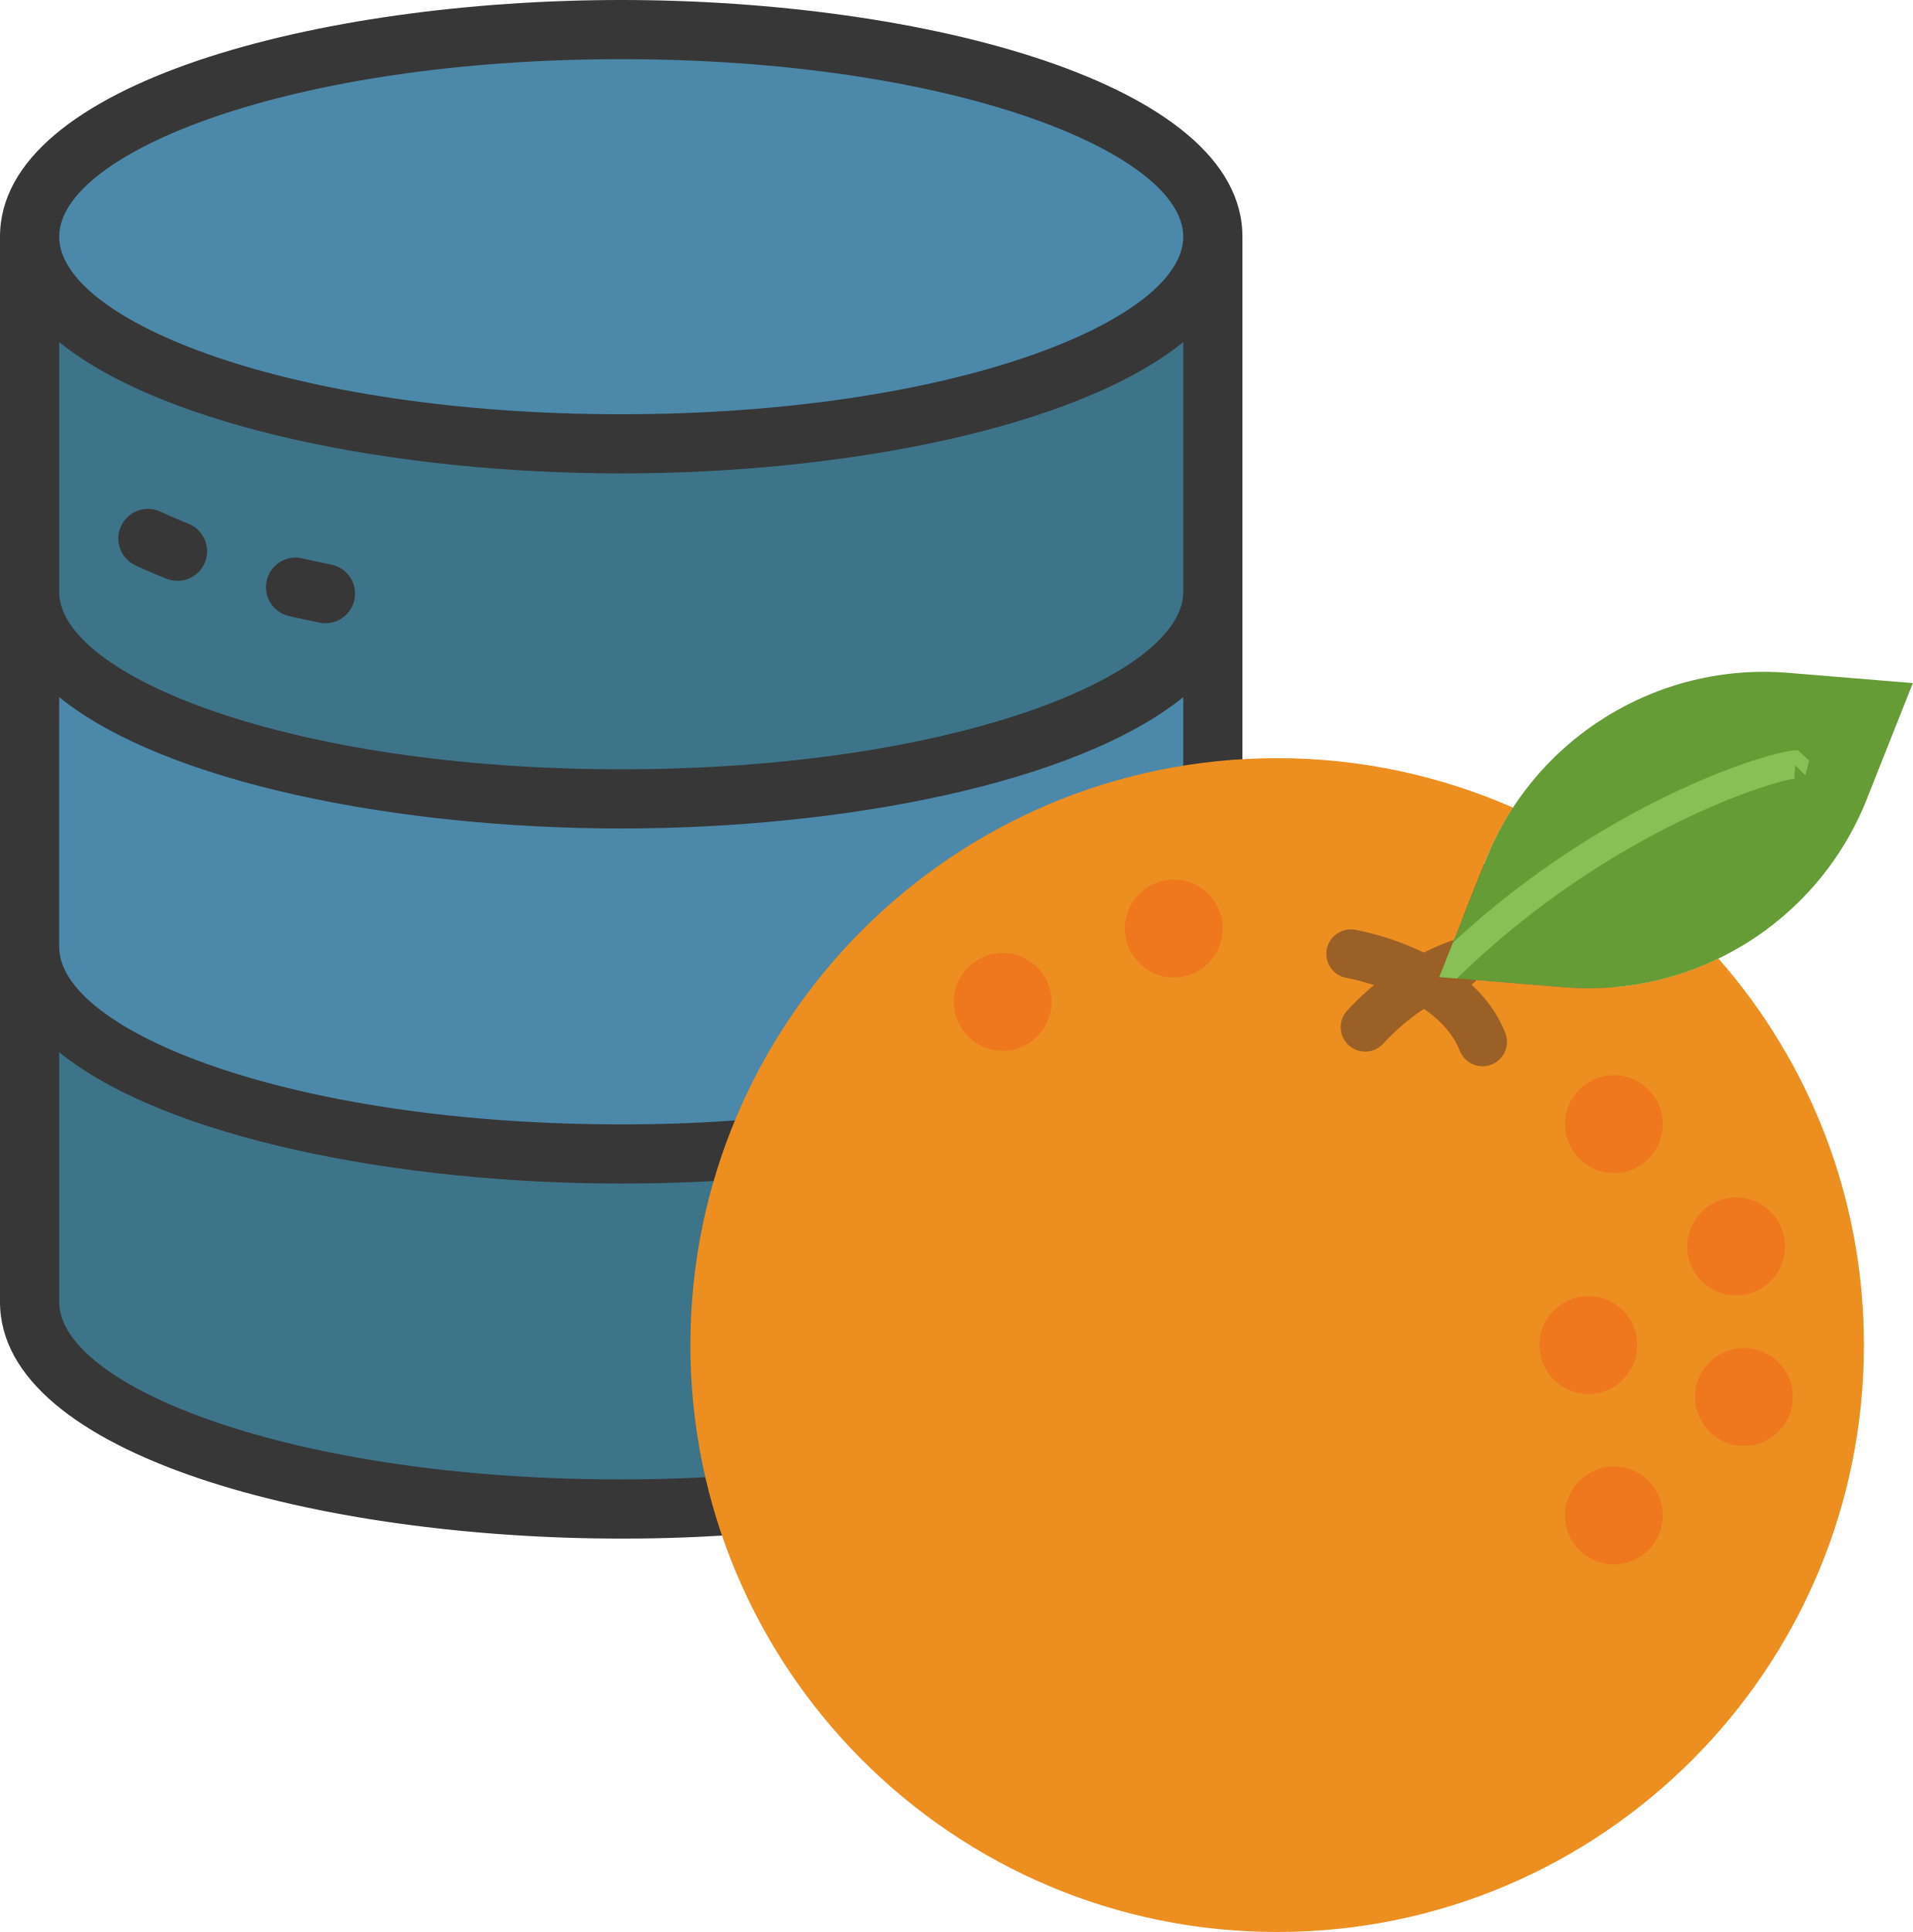
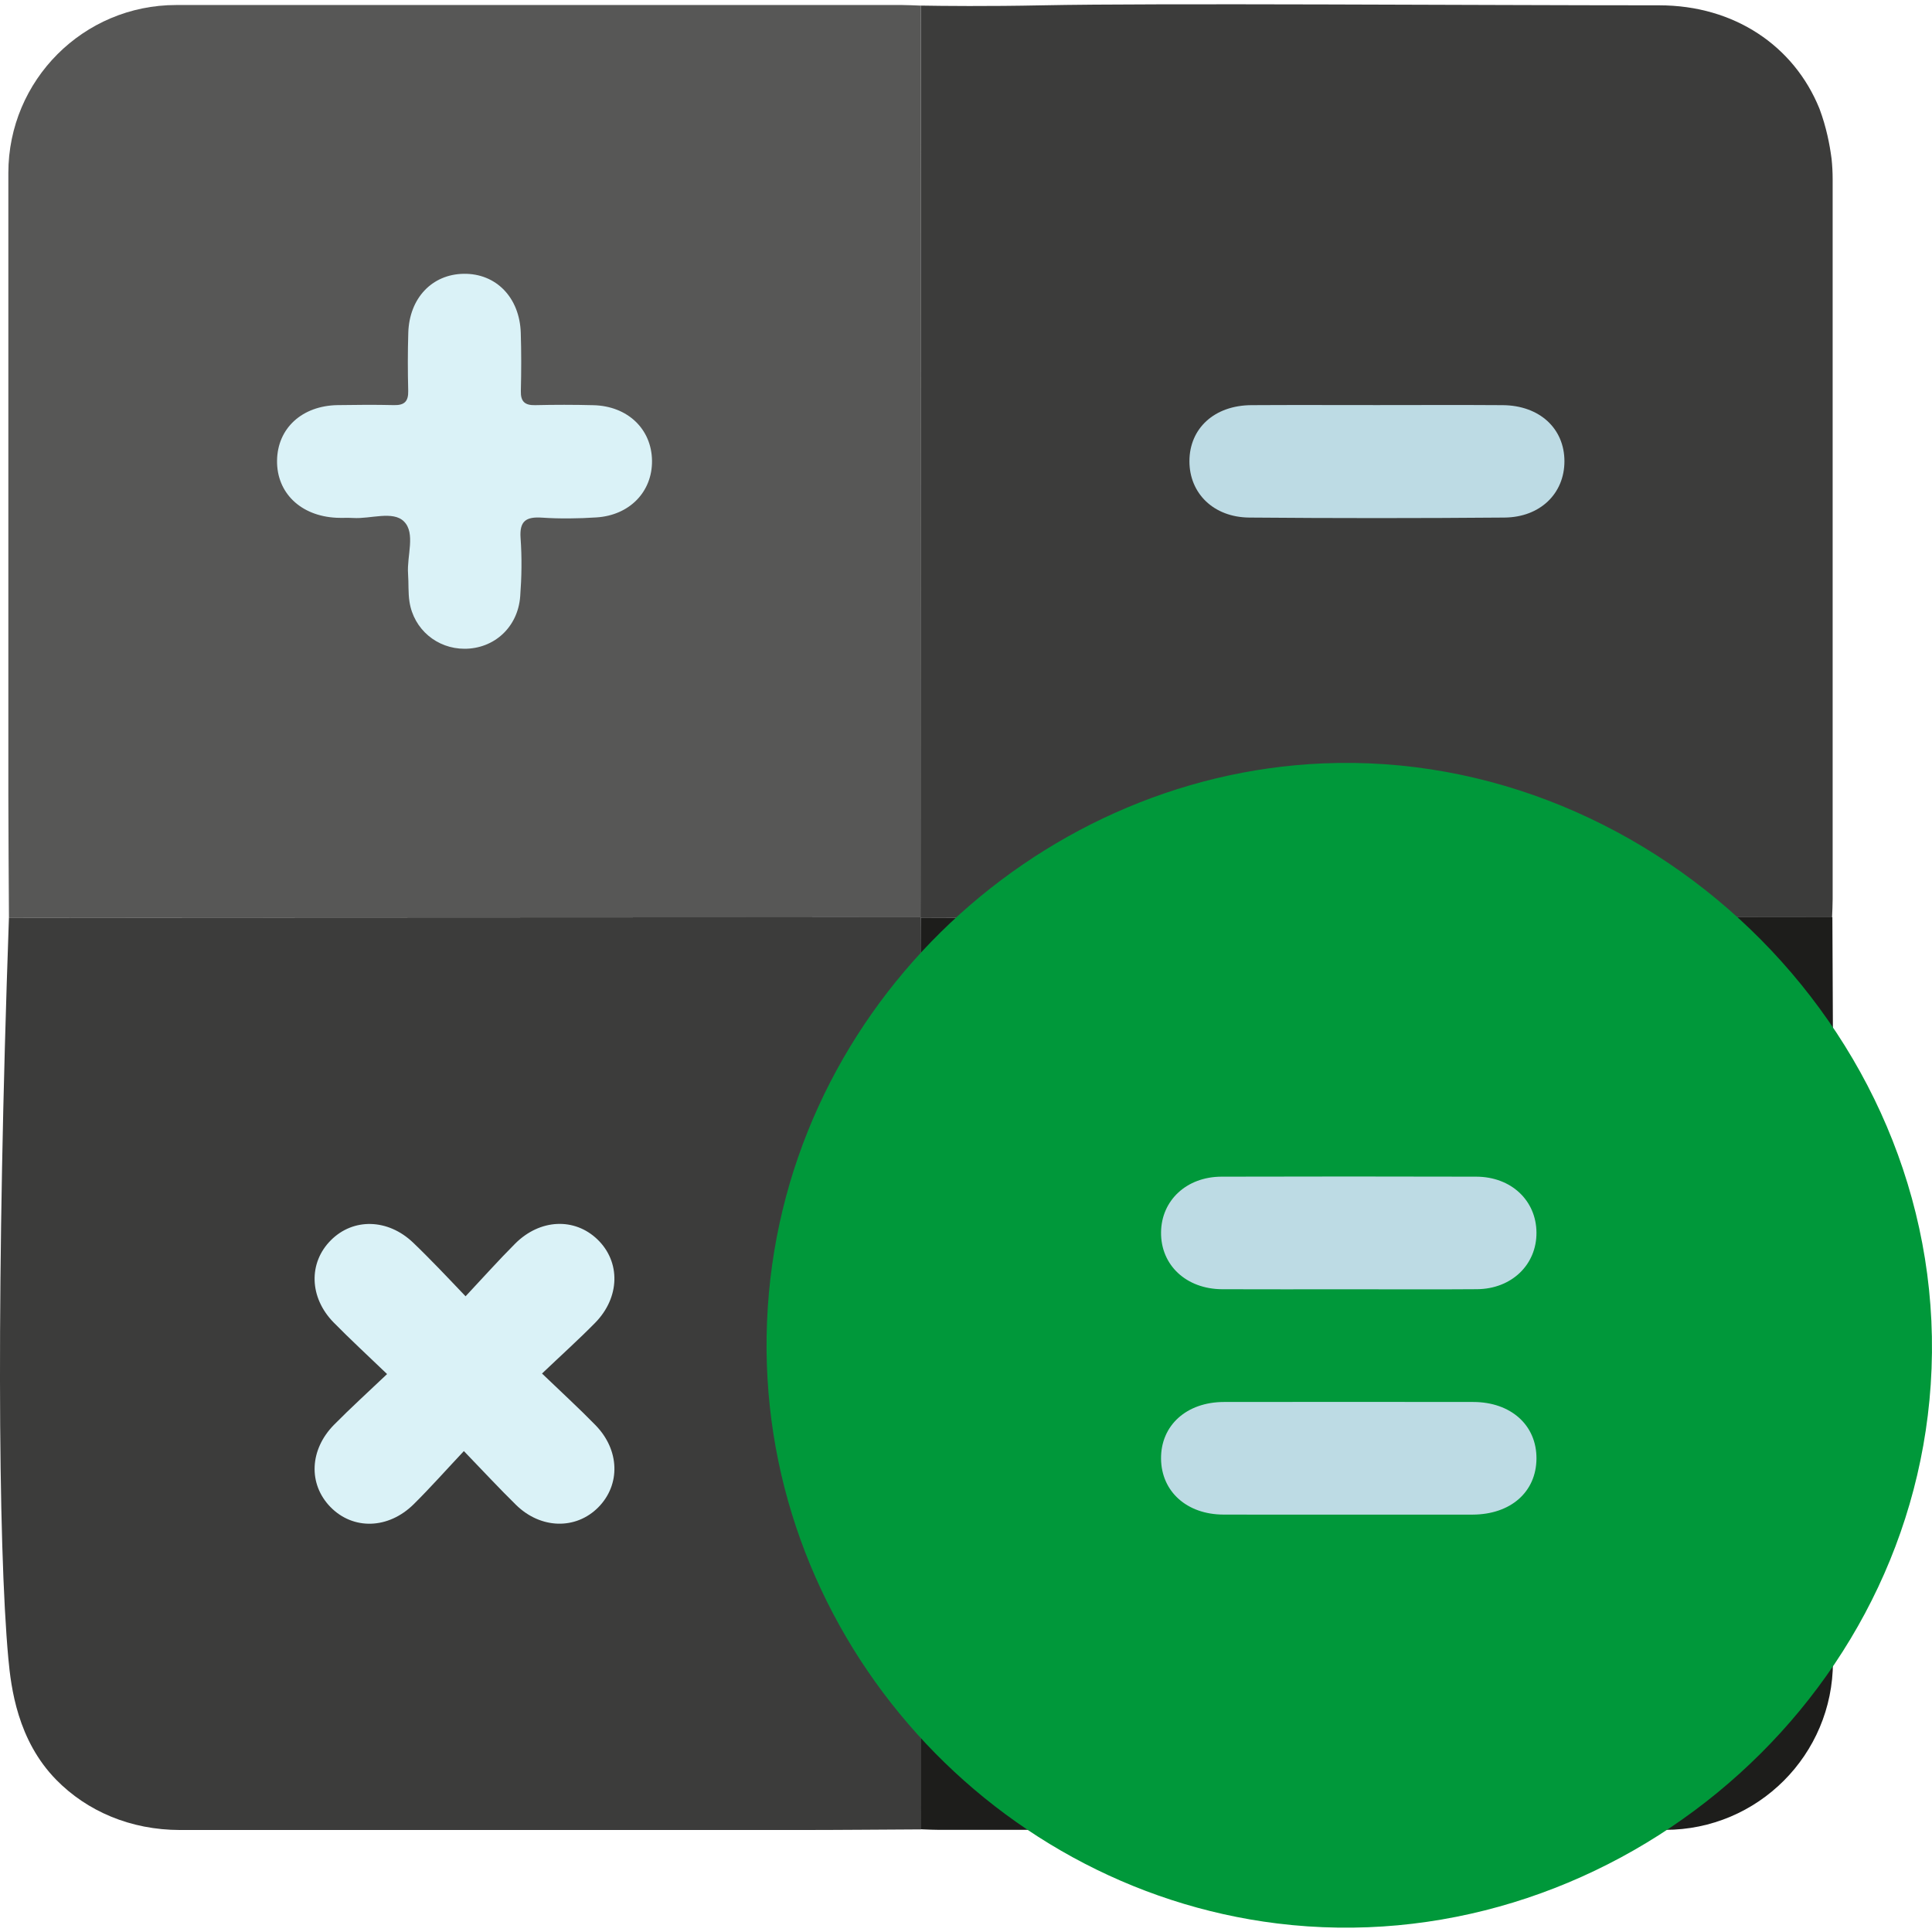
- <svg xmlns="http://www.w3.org/2000/svg" id="Calque_1" data-name="Calque 1" viewBox="0 0 2443.6 2467.51">
-   <defs>
-     <style>.cls-1{fill:#3e748a;}.cls-2{fill:#4b88a9;}.cls-3{fill:#cd596b;}.cls-4{fill:#373737;}.cls-5{fill:#ed8f20;}.cls-6{fill:#ef771d;}.cls-7{fill:#9b6026;}.cls-8{fill:#659c35;}.cls-9{fill:#88c057;}</style>
-   </defs>
-   <path class="cls-1" d="M2327.61,1068.57v804.94L1924.76,2663a1949.09,1949.09,0,0,1-353,30.61C1154.22,2693.56,816,2575.28,816,2429V1068.57Z" transform="translate(-778.2 -766.25)" />
-   <ellipse class="cls-2" cx="793.6" cy="302.32" rx="755.81" ry="264.53" />
-   <path class="cls-2" d="M1917.58,2211a1984.75,1984.75,0,0,1-345.78,29.1c-417.58,0-755.81-118.28-755.81-264.53V1522.06c0,146.1,338.38,264.53,755.81,264.53s755.81-118.44,755.81-264.53V1900Z" transform="translate(-778.2 -766.25)" />
-   <circle class="cls-3" cx="1662.78" cy="1662.78" r="566.86" />
-   <path class="cls-4" d="M2900.36,2094.74a37.79,37.79,0,0,0-11.76,52.13s0,0,0,0c156,247.25,82,574.14-165.26,730.12s-574.14,82-730.12-165.26-82-574.14,165.26-730.12a529.33,529.33,0,0,1,599.93,24.15,37.79,37.79,0,0,0,45.35-60.47,594.84,594.84,0,0,0-438.37-115.68V1068.57c0-196.51-408.86-302.32-793.6-302.32S778.2,872.06,778.2,1068.57V2429c0,196.51,408.86,302.32,793.6,302.32a2031.14,2031.14,0,0,0,331.65-26.72c152.37,297,516.64,414.22,813.63,261.86s414.22-516.64,261.86-813.63q-12.18-23.74-26.42-46.34a37.79,37.79,0,0,0-52.12-11.81l0,0ZM1571.8,841.83c423.25,0,718,119.49,718,226.74s-294.77,226.74-718,226.74-718-119.49-718-226.74S1148.55,841.83,1571.8,841.83Zm-718,361.32c135.71,109.71,433.38,167.75,718,167.75s582.31-58.05,718-167.75v318.91c0,107.25-294.77,226.74-718,226.74s-718-119.49-718-226.74Zm0,453.48c135.71,109.71,433.38,167.75,718,167.75s582.31-58.05,718-167.75V1844.3a606.17,606.17,0,0,0-397.56,332.56,1981.39,1981.39,0,0,1-320.46,25.43c-423.25,0-718-119.49-718-226.74Zm718,999.14c-423.25,0-718-119.49-718-226.74V2110.12c135.71,109.71,433.38,167.75,718,167.75a2070.44,2070.44,0,0,0,289.59-20A595.1,595.1,0,0,0,1872.5,2633a1974.58,1974.58,0,0,1-300.7,22.74Z" transform="translate(-778.2 -766.25)" />
-   <path class="cls-4" d="M951.17,1488.31q18.9,8.85,39.83,17.12a37.81,37.81,0,1,0,27.89-70.29q-18.9-7.56-35.75-15.38a37.8,37.8,0,1,0-32,68.51Z" transform="translate(-778.2 -766.25)" />
-   <path class="cls-4" d="M1147.64,1553.12q18.9,4.38,38.77,8.35a36.94,36.94,0,0,0,7.56.76,37.79,37.79,0,0,0,7.56-74.82c-12.51-2.53-24.75-5.18-36.81-7.94a37.79,37.79,0,1,0-17.91,73.43l1,.22Z" transform="translate(-778.2 -766.25)" />
-   <path class="cls-4" d="M2694.44,2175.57a37.8,37.8,0,0,0-53.44,0l-200,200-200-200a37.79,37.79,0,0,0-53.44,53.44l200,200-200,200a37.79,37.79,0,0,0,52.51,54.37q.46-.45.93-.93l200-200,200,200a37.79,37.79,0,0,0,53.44-53.44l-200-200,200-200A37.8,37.8,0,0,0,2694.44,2175.57Z" transform="translate(-778.2 -766.25)" />
-   <path class="cls-5" d="M2775.83,2027.2l-158.94-13.09,58.84-148.23a382.81,382.81,0,0,1,35.57-68,746.92,746.92,0,0,0-301.55-63.31c-414,0-749.59,335.6-749.59,749.59s335.6,749.59,749.59,749.59,749.59-335.6,749.59-749.59c0-189.24-70.27-362-186-493.88A382.26,382.26,0,0,1,2775.83,2027.2Z" transform="translate(-778.2 -766.25)" />
-   <circle class="cls-6" cx="2061.69" cy="1435.76" r="62.47" />
-   <circle class="cls-6" cx="2227.84" cy="1784.16" r="62.47" />
-   <circle class="cls-6" cx="2217.85" cy="1591.92" r="62.47" />
-   <circle class="cls-6" cx="2029.08" cy="1717.88" r="62.47" />
-   <circle class="cls-6" cx="2061.69" cy="1935.48" r="62.47" />
-   <circle class="cls-6" cx="1499.5" cy="1185.9" r="62.47" />
-   <circle class="cls-6" cx="1280.87" cy="1279.59" r="62.47" />
-   <path class="cls-5" d="M2503.45,1984.41s132.74,21.86,168.66,112.44" transform="translate(-778.2 -766.25)" />
-   <path class="cls-7" d="M2672.1,2128.11a31.31,31.31,0,0,1-29-19.74c-28.89-72.8-143.64-92.95-144.76-93.14a31.23,31.23,0,0,1,10.18-61.62c6.15,1,150.67,26,192.64,131.74a31.25,31.25,0,0,1-17.52,40.54A30.84,30.84,0,0,1,2672.1,2128.11Z" transform="translate(-778.2 -766.25)" />
-   <path class="cls-5" d="M2522.19,2078.11a305.79,305.79,0,0,1,118.28-80.17" transform="translate(-778.2 -766.25)" />
-   <path class="cls-7" d="M2522.16,2109.34a31.21,31.21,0,0,1-23.08-52.25,337.7,337.7,0,0,1,130.43-88.42,31.23,31.23,0,1,1,22,58.47,274.65,274.65,0,0,0-106.19,72A31.16,31.16,0,0,1,2522.16,2109.34Z" transform="translate(-778.2 -766.25)" />
-   <path class="cls-8" d="M3221.8,1638.69l-158.94-13.09a382.73,382.73,0,0,0-387.13,240.27l-58.84,148.23,158.94,13.09A382.76,382.76,0,0,0,3163,1786.92Z" transform="translate(-778.2 -766.25)" />
-   <path class="cls-9" d="M2634.41,1970l-17.52,44.13,22.43,1.84c195.45-190.86,407.87-253.52,431.11-255l1.09-17.46,12.9,12.9,4.93-18.52-13.87-13.27C3056.8,1720.52,2838.64,1780.77,2634.41,1970Z" transform="translate(-778.2 -766.25)" />
+ <svg xmlns="http://www.w3.org/2000/svg" version="1.1" id="Calque_1" x="0px" y="0px" viewBox="0 0 512 512" style="enable-background:new 0 0 512 512;" xml:space="preserve">
+   <style type="text/css">
+ 	.st0{fill:#3C3C3B;}
+ 	.st1{fill:#1D1D1B;}
+ 	.st2{fill:#575756;}
+ 	.st3{fill:#00983A;}
+ 	.st4{fill:#BDDBE4;}
+ 	.st5{fill:#DAF2F7;}
+ </style>
+   <g>
+     <g>
+       <path class="st0" d="M485.67,47.43c0.01,63.63,0,127.25,0,190.88c0,1.58-0.09,3.19-0.15,4.77c-7.88,0-15.76,0-23.65,0.01    c-69.74,0.03-139.48,0.05-209.22,0.09c-2.86,0.01-5.73,0.02-8.59,0.03c-0.04-0.05-0.09-0.09-0.13-0.14    c0.03-80.53,0.06-161.06,0.09-241.59c5.88,0.1,17.53,0.23,32.18-0.07c30.21-0.62,114.67,0,163.51,0    c19.92,0,35.71,10.77,42.44,27.33c0.01,0.07,0.04,0.15,0.08,0.21c1.75,4.71,2.66,9.29,3.16,13.16    C485.57,43.85,485.67,45.62,485.67,47.43z" />
+       <path class="st1" d="M485.75,275.39c0.01,55.03,0.01,110.04,0,165.05c-0.01,24.59-19.9,44.49-44.47,44.49    c-64.13,0.01-128.25,0-192.38,0c-1.34,0-2.68-0.07-4.03-0.12c-0.28-0.01-0.56-0.03-0.84-0.04h-0.09    c0.01-78.05,0.01-156.1,0.03-234.13c0-2.49,0.05-4.97,0.07-7.46h8.65c68.2-0.03,136.38-0.05,204.57-0.08    c9.45,0,18.89-0.01,28.34-0.03v0.09c0.01,2.66,0.03,5.33,0.04,7.99C485.68,259.24,485.73,267.32,485.75,275.39z" />
+       <path class="st2" d="M244.03,1.49c-0.01,78.05-0.01,156.1-0.03,234.13c0,2.49-0.05,4.97-0.07,7.46    c-71.08,0.03-142.15,0.05-213.22,0.08c-9.45,0-18.89,0.01-28.34,0.03c-0.05-10.78-0.15-21.55-0.16-32.31    c-0.01-55.03-0.01-110.04,0-165.05C2.23,21.23,22.11,1.33,46.69,1.33c64.13-0.01,128.25,0,192.38,0    C240.72,1.33,242.38,1.44,244.03,1.49z" />
+       <path class="st0" d="M244.07,243.21c-0.01,80.53-0.03,161.07-0.04,241.6c-10.77,0.05-21.53,0.16-32.3,0.16    c-54.67,0.01-109.35,0.01-164.02,0c-13.14-0.01-24.63-4.99-32.77-13.27C4.62,461.21,2.92,447.21,2.21,439.51    c-2.76-30.05-3.19-101.77,0.16-196.33c80.52-0.04,161.04-0.07,241.56-0.11L244.07,243.21z" />
+     </g>
+     <path class="st3" d="M511.66,366.95c-5.87,87.32-87.11,153.38-173.16,142.79c-77.31-9.52-138.53-78.45-135.23-159.48   c3.31-81.39,70.46-144.65,147.22-147.95C439.21,198.49,517.79,275.76,511.66,366.95z" />
+     <g>
+       <g>
+         <path class="st4" d="M357.16,341.67c-11.09,0-22.18,0.04-33.27-0.01c-9.54-0.05-16.28-6.38-16.2-15.07     c0.08-8.48,6.76-14.73,16-14.76c22.51-0.06,45.02-0.06,67.53,0c9.25,0.02,15.9,6.3,15.96,14.81c0.06,8.52-6.59,14.94-15.75,15.01     C380,341.74,368.58,341.67,357.16,341.67z" />
+         <path class="st4" d="M357.46,401.39c-11.09,0-22.18,0.03-33.27-0.01c-9.67-0.04-16.4-6.1-16.5-14.77     c-0.1-8.85,6.73-15.06,16.69-15.07c22.01-0.03,44.02-0.03,66.04,0c10,0.01,16.82,6.16,16.76,15.01     c-0.06,8.85-6.85,14.81-16.94,14.84C379.31,401.4,368.39,401.39,357.46,401.39z" />
+       </g>
+       <path class="st4" d="M364.92,107.35c11.1,0,22.21-0.06,33.31,0.02c9.75,0.07,16.37,6.17,16.36,14.89    c-0.01,8.51-6.4,14.82-15.9,14.9c-22.54,0.19-45.08,0.19-67.62,0c-9.48-0.08-15.87-6.44-15.86-14.94    c0.01-8.72,6.63-14.79,16.4-14.85C342.71,107.3,353.81,107.35,364.92,107.35z" />
+       <path class="st5" d="M102.58,364.14c-5.14-4.94-9.77-9.2-14.17-13.68c-6.47-6.61-6.7-15.79-0.74-21.77    c5.95-5.98,15.14-5.74,21.79,0.6c2.28,2.17,4.48,4.42,6.68,6.67c2.19,2.25,4.34,4.54,7.24,7.57c4.59-4.89,8.75-9.56,13.16-13.97    c6.57-6.56,15.71-6.93,21.77-1.12c6.2,5.95,6.03,15.39-0.61,22.14c-4.39,4.46-9.06,8.66-14.06,13.42    c5.14,4.94,9.78,9.18,14.17,13.68c6.45,6.6,6.67,15.8,0.73,21.79c-5.92,5.96-15.22,5.77-21.77-0.64    c-4.49-4.4-8.76-9.02-13.84-14.28c-4.68,4.98-8.83,9.66-13.27,14.06c-6.75,6.69-16.13,6.9-22.12,0.73    c-5.87-6.05-5.54-15.15,0.99-21.77C92.94,373.1,97.59,368.89,102.58,364.14z" />
+       <path class="st5" d="M123.1,171.93c-7.29,0-13.45-5.16-14.58-12.43c-0.38-2.44-0.2-4.96-0.38-7.44    c-0.35-4.74,2.05-10.75-1.09-13.87c-2.93-2.91-8.85-0.63-13.45-0.92c-1.49-0.09-2.99,0.02-4.48-0.06    c-9.45-0.47-15.81-6.62-15.7-15.15c0.11-8.56,6.61-14.55,16.06-14.7c4.97-0.08,9.95-0.12,14.92,0c2.77,0.07,3.85-0.99,3.78-3.77    c-0.13-5.14-0.14-10.29,0.02-15.42c0.28-9.16,6.3-15.48,14.67-15.61c8.57-0.14,14.84,6.26,15.14,15.64    c0.16,5.14,0.15,10.28,0.02,15.42c-0.07,2.81,1.06,3.81,3.8,3.75c5.14-0.12,10.28-0.12,15.42,0.01    c9.08,0.22,15.44,6.31,15.54,14.71c0.09,8.2-5.91,14.47-14.73,15.03c-4.79,0.31-9.63,0.38-14.42,0.06    c-4.25-0.28-6.01,0.89-5.68,5.45c0.37,5.11,0.29,10.29-0.1,15.41C137.25,166.22,130.96,171.93,123.1,171.93z" />
+     </g>
+   </g>
+   <path class="st3" d="M-212.22-36.13" />
</svg>
